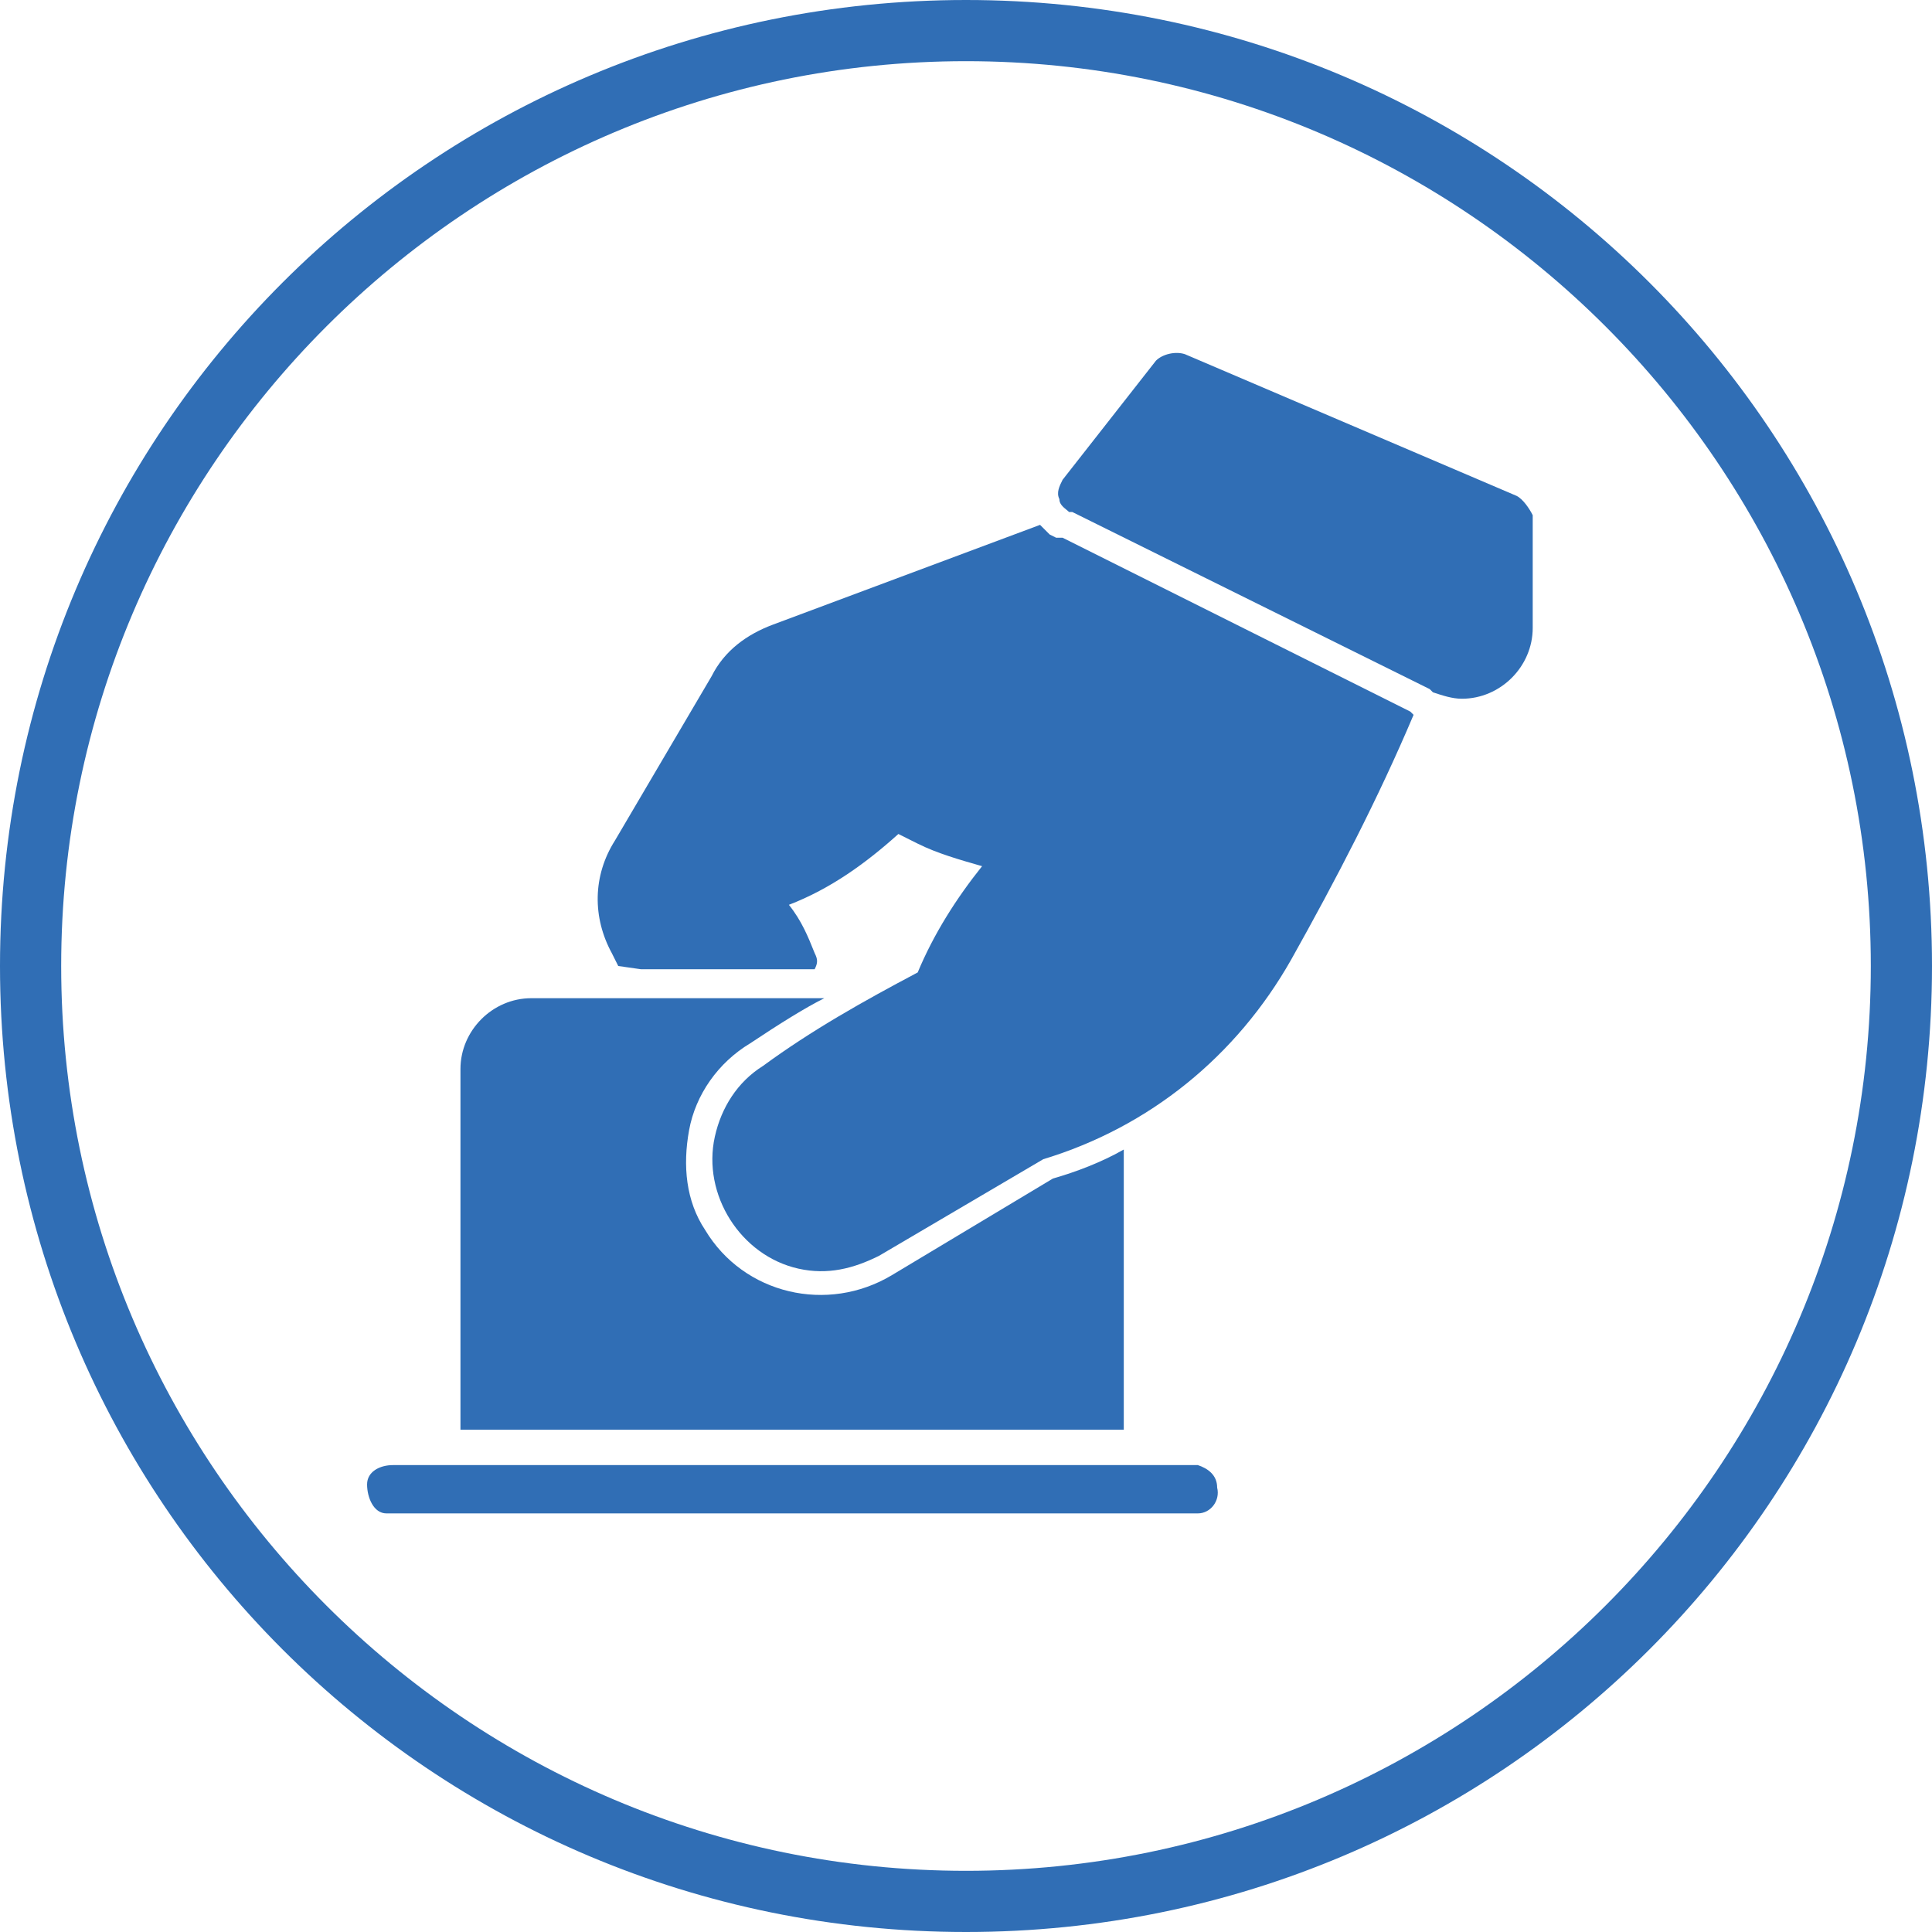
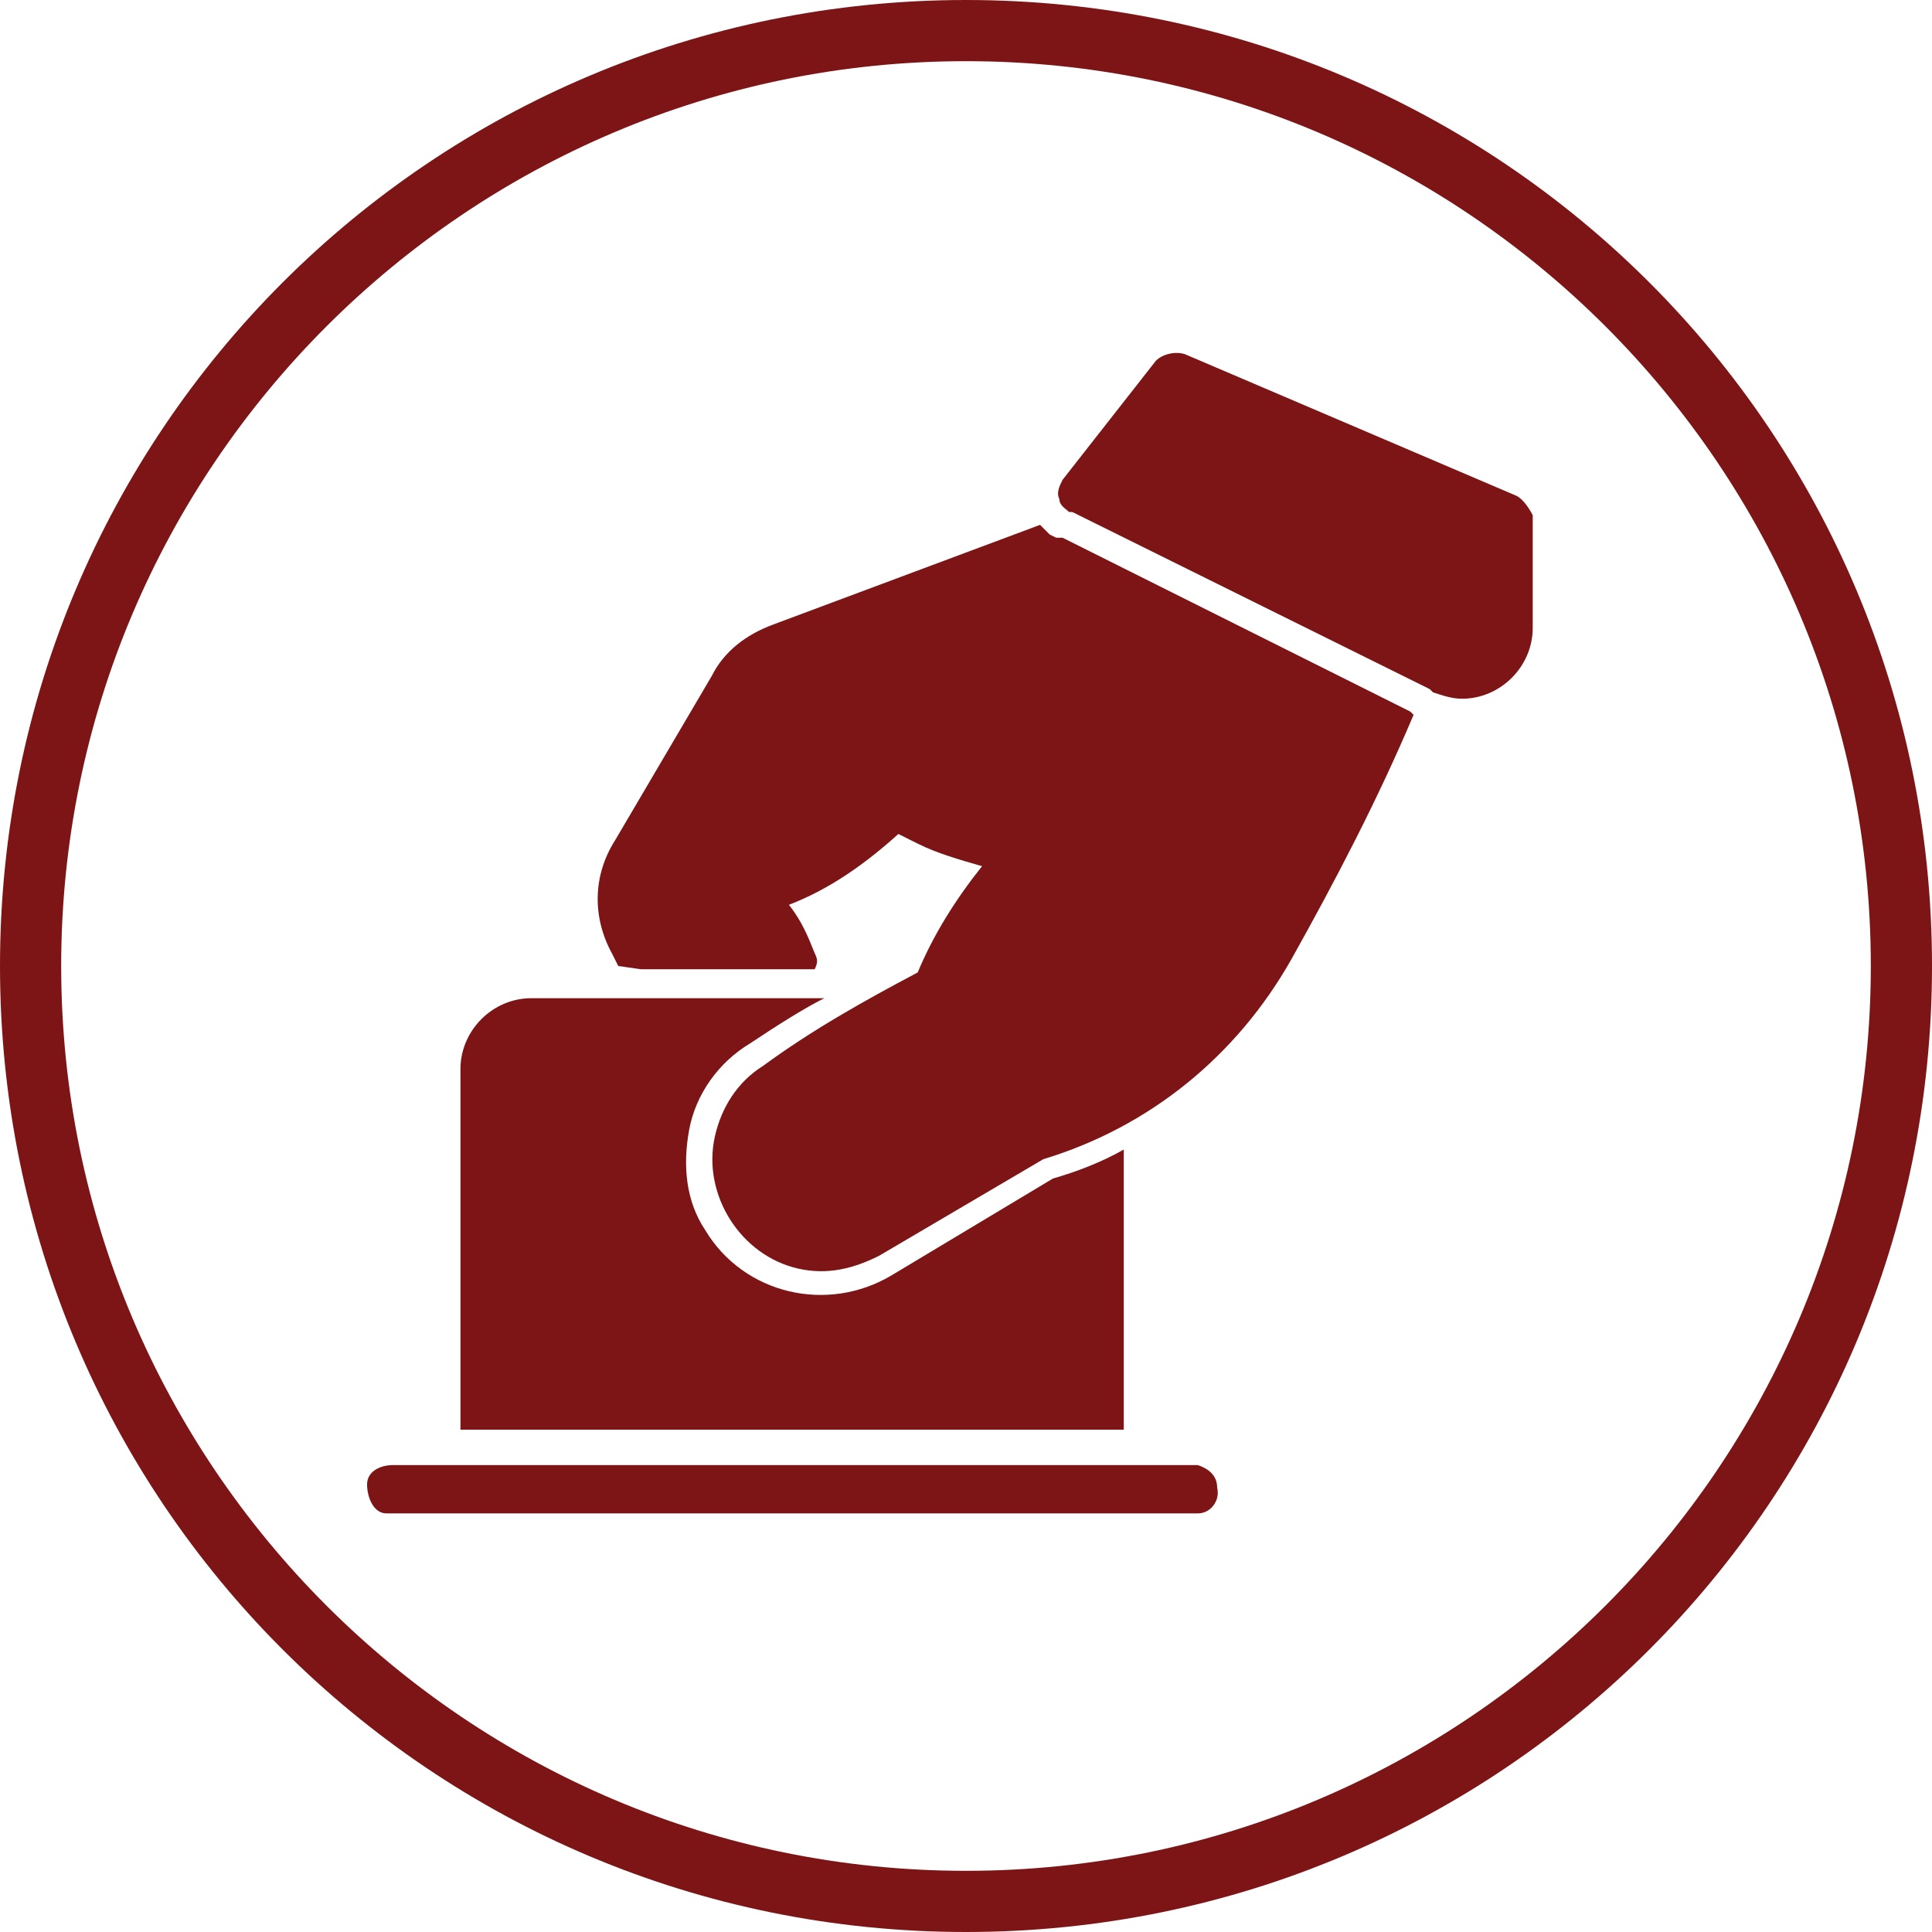
<svg xmlns="http://www.w3.org/2000/svg" version="1.1" id="Layer_1" x="0px" y="0px" viewBox="0 0 60 60" style="enable-background:new 0 0 60 60;" xml:space="preserve">
  <style type="text/css">
- 	.st0{fill:#306EB5;}
+ 	.st0{fill:#7D1416;}
</style>
-   <path class="st0" d="M30,0C13.4,0,0,13.4,0,30s13.4,30,30,30s30-13.4,30-30S46.6,0,30,0z M30,58.1C14.5,58.1,1.9,45.5,1.9,30  S14.5,1.9,30,1.9S58.1,14.5,58.1,30c0,0,0,0,0,0C58.1,45.5,45.5,58.1,30,58.1z" />
+   <path class="st0" d="M30,0C13.4,0,0,13.4,0,30s13.4,30,30,30s30-13.4,30-30S46.6,0,30,0z M30,58.1C14.5,58.1,1.9,45.5,1.9,30  S14.5,1.9,30,1.9S58.1,14.5,58.1,30l0,0C58.1,45.5,45.5,58.1,30,58.1z" />
  <path class="st0" d="M37.2,45.5h-25c-0.4,0-0.8,0.2-0.8,0.6S11.6,47,12,47c0.1,0,0.1,0,0.2,0h25c0.4,0,0.7-0.4,0.6-0.8  C37.8,45.8,37.5,45.6,37.2,45.5z" />
-   <path class="st0" d="M32.7,36.6l-5,3c-2,1.2-4.6,0.6-5.8-1.4c-0.6-0.9-0.7-2-0.5-3.1c0.2-1.1,0.9-2.1,1.9-2.7  c0.9-0.6,1.7-1.1,2.3-1.4h-9.1c-1.2,0-2.2,1-2.2,2.2v11.2h20.6v-8.7C34.2,36.1,33.4,36.4,32.7,36.6z" />
+   <path class="st0" d="M32.7,36.6l-5,3c-2,1.2-4.6,0.6-5.8-1.4c-0.6-0.9-0.7-2-0.5-3.1s0.9-2.1,1.9-2.7c0.9-0.6,1.7-1.1,2.3-1.4h-9.1  c-1.2,0-2.2,1-2.2,2.2v11.2h20.6v-8.7C34.2,36.1,33.4,36.4,32.7,36.6z" />
  <path class="st0" d="M43.9,22.2l-0.1-0.1L33,16.7h-0.2l-0.2-0.1c-0.1-0.1-0.2-0.2-0.3-0.3L24,19.4c-0.8,0.3-1.5,0.8-1.9,1.6l-3,5.1  c-0.7,1.1-0.7,2.4-0.1,3.5l0.2,0.4l0.7,0.1h5.4c0.1-0.2,0.1-0.3,0-0.5c-0.2-0.5-0.4-1-0.8-1.5c1.3-0.5,2.4-1.3,3.4-2.2l0,0  c0.2,0.1,0.4,0.2,0.6,0.3l0,0c0.6,0.3,1.3,0.5,2,0.7c-0.8,1-1.5,2.1-2,3.3c-1.7,0.9-3.3,1.8-4.8,2.9c-0.8,0.5-1.3,1.3-1.5,2.2  c-0.4,1.8,0.8,3.7,2.6,4.1c0.9,0.2,1.7,0,2.5-0.4l5.1-3c3.3-1,6-3.2,7.7-6.2C41.5,27.3,42.8,24.8,43.9,22.2L43.9,22.2z" />
-   <path class="st0" d="M47.1,15.4L36.8,11c-0.3-0.1-0.7,0-0.9,0.2L33,14.9c-0.1,0.2-0.2,0.4-0.1,0.6c0,0.2,0.2,0.3,0.3,0.4h0.1  l11.1,5.5l0.1,0.1c0.3,0.1,0.6,0.2,0.9,0.2c1.2,0,2.2-1,2.2-2.2c0,0,0,0,0,0v-3.5C47.5,15.8,47.3,15.5,47.1,15.4z" />
+   <path class="st0" d="M47.1,15.4L36.8,11c-0.3-0.1-0.7,0-0.9,0.2L33,14.9c-0.1,0.2-0.2,0.4-0.1,0.6c0,0.2,0.2,0.3,0.3,0.4h0.1  l11.1,5.5l0.1,0.1c0.3,0.1,0.6,0.2,0.9,0.2c1.2,0,2.2-1,2.2-2.2l0,0V16C47.5,15.8,47.3,15.5,47.1,15.4z" />
</svg>
